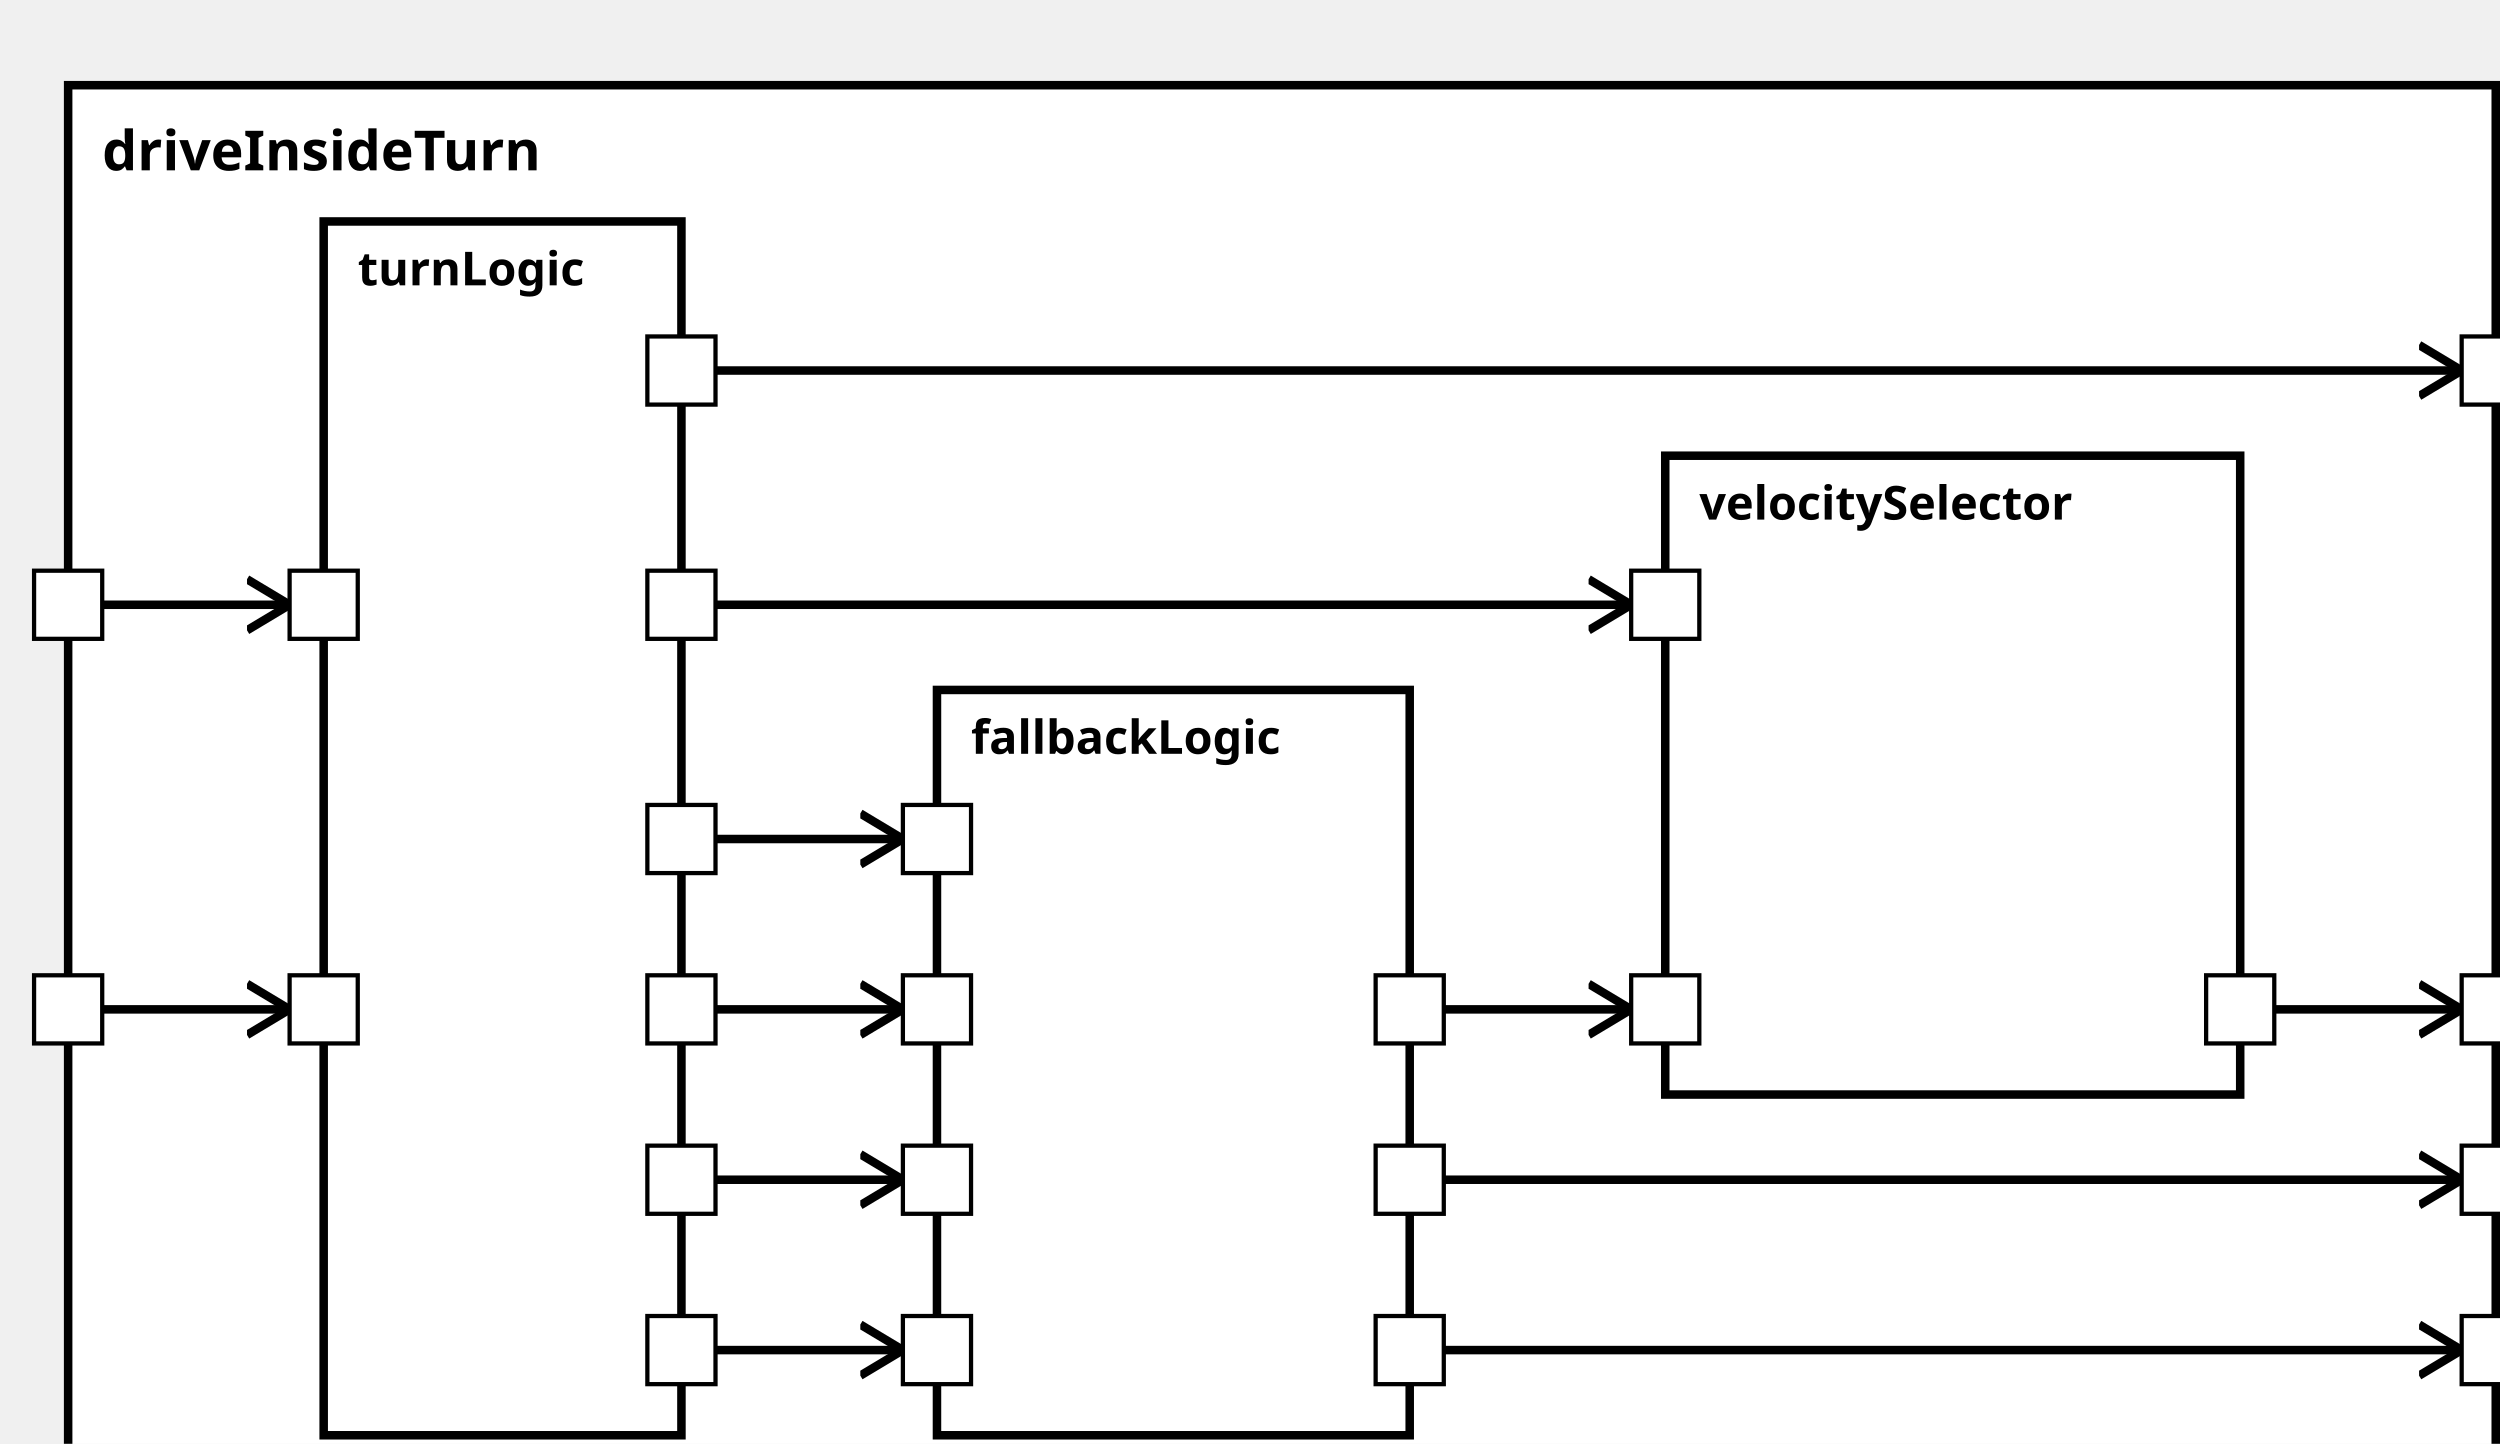
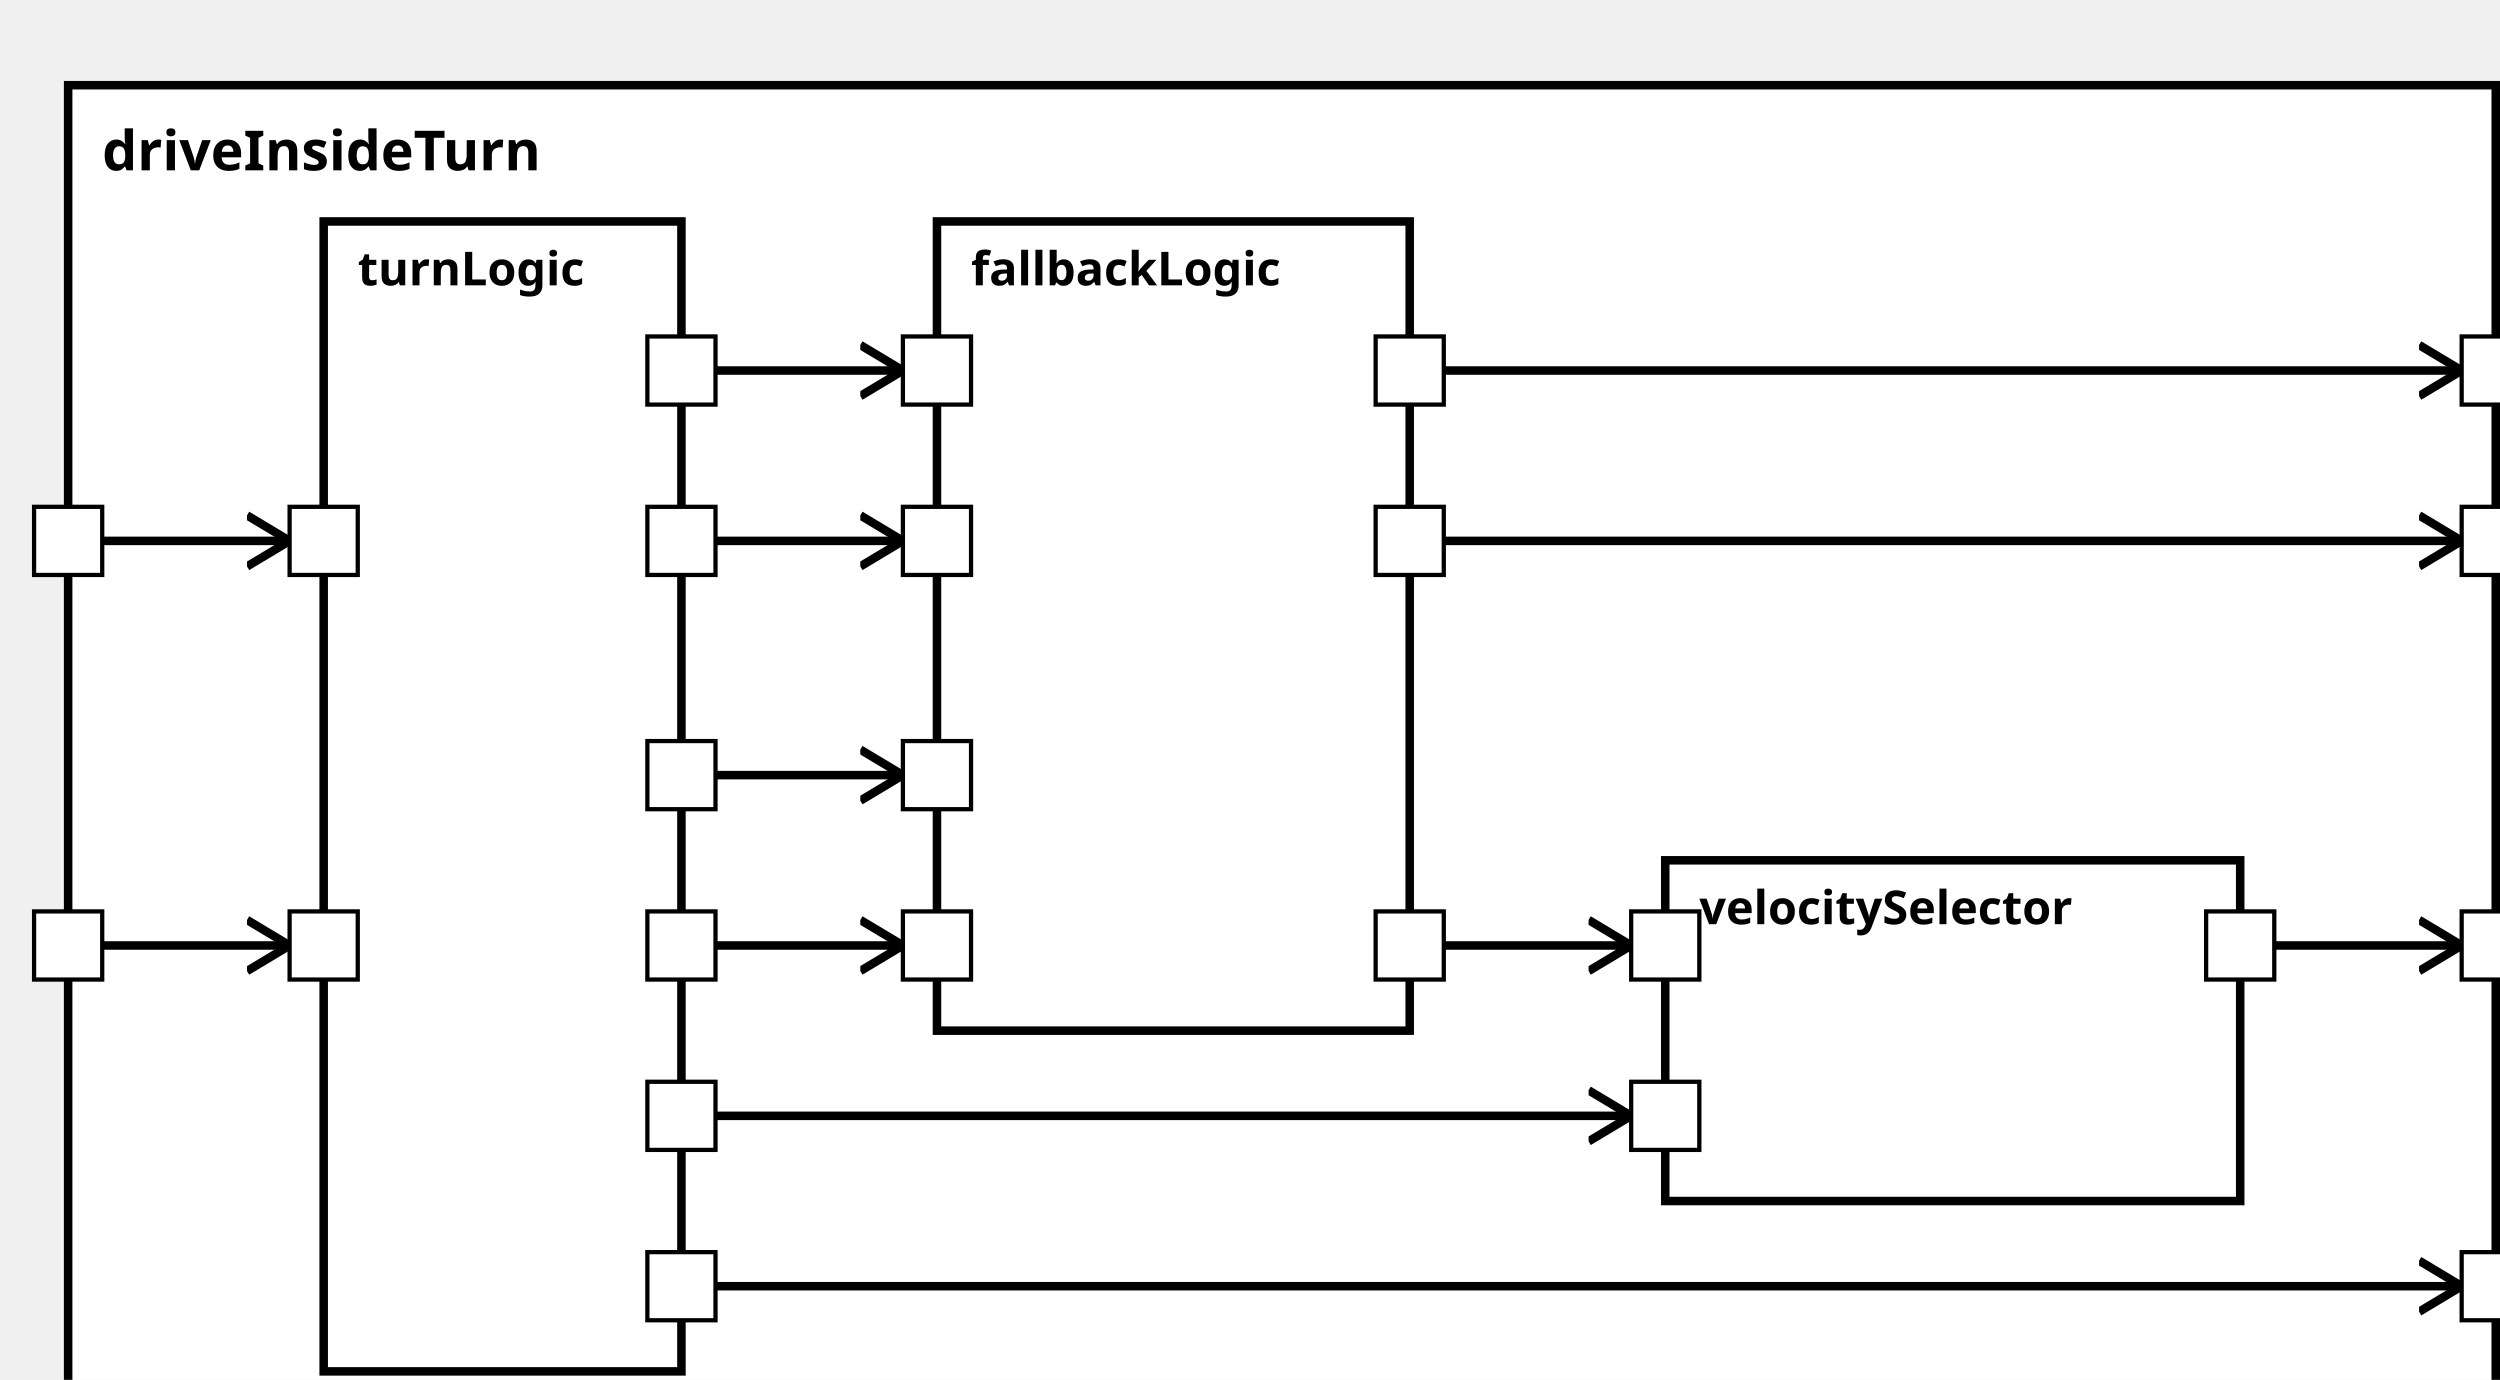
<svg xmlns="http://www.w3.org/2000/svg" xmlns:xlink="http://www.w3.org/1999/xlink" width="100%" height="100%" version="1.1">
  <svg version="1.1">
    <g transform="translate(16 20)">
-       <rect id="67" width="570" height="337" style="fill:white;stroke:black;stroke-width:2;fill-opacity:1.0;stroke-opacity:1.0" />
+       <rect id="67" width="570" height="322" style="fill:white;stroke:black;stroke-width:2;fill-opacity:1.0;stroke-opacity:1.0" />
      <text x="8" y="20" style="font-weight: bold" font-family="Verdana" font-size="13" fill="black">
            driveInsideTurn
    </text>
    </g>
  </svg>
  <g transform="translate(76 52)">
-     <rect data-name="autopilot.behavior.driveInsideTurn.turnLogic" id="68" width="84" height="285" style="fill:white;stroke:black;stroke-width:2;fill-opacity:1.0;stroke-opacity:1.0" />
+     <rect data-name="autopilot.behavior.driveInsideTurn.turnLogic" id="68" width="84" height="270" style="fill:white;stroke:black;stroke-width:2;fill-opacity:1.0;stroke-opacity:1.0" />
    <text x="8" y="15" alignment-baseline="middle" style="font-weight: bold" font-family="Verdana" font-size="11" fill="black">
    turnLogic
    </text>
  </g>
-   <g transform="translate(220 162)">
-     <rect data-name="autopilot.behavior.driveInsideTurn.fallbackLogic" id="69" width="111" height="175" style="fill:white;stroke:black;stroke-width:2;fill-opacity:1.0;stroke-opacity:1.0" />
+   <g transform="translate(220 52)">
+     <rect data-name="autopilot.behavior.driveInsideTurn.fallbackLogic" id="69" width="111" height="190" style="fill:white;stroke:black;stroke-width:2;fill-opacity:1.0;stroke-opacity:1.0" />
    <text x="8" y="15" alignment-baseline="middle" style="font-weight: bold" font-family="Verdana" font-size="11" fill="black">
    fallbackLogic
    </text>
  </g>
-   <g transform="translate(391 107)">
-     <rect data-name="autopilot.behavior.driveInsideTurn.velocitySelector" id="70" width="135" height="150" style="fill:white;stroke:black;stroke-width:2;fill-opacity:1.0;stroke-opacity:1.0" />
+   <g transform="translate(391 202)">
+     <rect data-name="autopilot.behavior.driveInsideTurn.velocitySelector" id="70" width="135" height="80" style="fill:white;stroke:black;stroke-width:2;fill-opacity:1.0;stroke-opacity:1.0" />
    <text x="8" y="15" alignment-baseline="middle" style="font-weight: bold" font-family="Verdana" font-size="11" fill="black">
    velocitySelector
    </text>
  </g>
  <defs>
    <marker id="0,0,0" markerWidth="13" markerHeight="13" refX="5" refY="5" orient="auto">
      <polyline points="0,2 5,5 0,8" style="fill:none; stroke:rgb(0,0,0);                     stroke-width:1" />
    </marker>
  </defs>
-   <line stroke-linecap="square" x1="331" y1="317" x2="578" y2="317" style="stroke:rgb(0, 0,0);             stroke-width:2;                 marker-end: url(#0,0,0)             " />
-   <line stroke-linecap="square" x1="331" y1="277" x2="578" y2="277" style="stroke:rgb(0, 0,0);             stroke-width:2;                 marker-end: url(#0,0,0)             " />
-   <line stroke-linecap="square" x1="526" y1="237" x2="578" y2="237" style="stroke:rgb(0, 0,0);             stroke-width:2;                 marker-end: url(#0,0,0)             " />
-   <line stroke-linecap="square" x1="160" y1="87" x2="578" y2="87" style="stroke:rgb(0, 0,0);             stroke-width:2;                 marker-end: url(#0,0,0)             " />
-   <line stroke-linecap="square" x1="16" y1="237" x2="68" y2="237" style="stroke:rgb(0, 0,0);             stroke-width:2;                 marker-end: url(#0,0,0)             " />
-   <line stroke-linecap="square" x1="16" y1="142" x2="68" y2="142" style="stroke:rgb(0, 0,0);             stroke-width:2;                 marker-end: url(#0,0,0)             " />
-   <line stroke-linecap="square" x1="160" y1="237" x2="212" y2="237" style="stroke:rgb(0, 0,0);             stroke-width:2;                 marker-end: url(#0,0,0)             " />
-   <line stroke-linecap="square" x1="160" y1="277" x2="212" y2="277" style="stroke:rgb(0, 0,0);             stroke-width:2;                 marker-end: url(#0,0,0)             " />
-   <line stroke-linecap="square" x1="160" y1="317" x2="212" y2="317" style="stroke:rgb(0, 0,0);             stroke-width:2;                 marker-end: url(#0,0,0)             " />
-   <line stroke-linecap="square" x1="160" y1="197" x2="212" y2="197" style="stroke:rgb(0, 0,0);             stroke-width:2;                 marker-end: url(#0,0,0)             " />
-   <line stroke-linecap="square" x1="160" y1="142" x2="383" y2="142" style="stroke:rgb(0, 0,0);             stroke-width:2;                 marker-end: url(#0,0,0)             " />
-   <line stroke-linecap="square" x1="331" y1="237" x2="383" y2="237" style="stroke:rgb(0, 0,0);             stroke-width:2;                 marker-end: url(#0,0,0)             " />
+   <line stroke-linecap="square" x1="331" y1="127" x2="578" y2="127" style="stroke:rgb(0, 0,0);             stroke-width:2;                 marker-end: url(#0,0,0)             " />
+   <line stroke-linecap="square" x1="331" y1="87" x2="578" y2="87" style="stroke:rgb(0, 0,0);             stroke-width:2;                 marker-end: url(#0,0,0)             " />
+   <line stroke-linecap="square" x1="526" y1="222" x2="578" y2="222" style="stroke:rgb(0, 0,0);             stroke-width:2;                 marker-end: url(#0,0,0)             " />
+   <line stroke-linecap="square" x1="160" y1="302" x2="578" y2="302" style="stroke:rgb(0, 0,0);             stroke-width:2;                 marker-end: url(#0,0,0)             " />
+   <line stroke-linecap="square" x1="16" y1="222" x2="68" y2="222" style="stroke:rgb(0, 0,0);             stroke-width:2;                 marker-end: url(#0,0,0)             " />
+   <line stroke-linecap="square" x1="16" y1="127" x2="68" y2="127" style="stroke:rgb(0, 0,0);             stroke-width:2;                 marker-end: url(#0,0,0)             " />
+   <line stroke-linecap="square" x1="160" y1="222" x2="212" y2="222" style="stroke:rgb(0, 0,0);             stroke-width:2;                 marker-end: url(#0,0,0)             " />
+   <line stroke-linecap="square" x1="160" y1="127" x2="212" y2="127" style="stroke:rgb(0, 0,0);             stroke-width:2;                 marker-end: url(#0,0,0)             " />
+   <line stroke-linecap="square" x1="160" y1="87" x2="212" y2="87" style="stroke:rgb(0, 0,0);             stroke-width:2;                 marker-end: url(#0,0,0)             " />
+   <line stroke-linecap="square" x1="160" y1="182" x2="212" y2="182" style="stroke:rgb(0, 0,0);             stroke-width:2;                 marker-end: url(#0,0,0)             " />
+   <line stroke-linecap="square" x1="160" y1="262" x2="383" y2="262" style="stroke:rgb(0, 0,0);             stroke-width:2;                 marker-end: url(#0,0,0)             " />
+   <line stroke-linecap="square" x1="331" y1="222" x2="383" y2="222" style="stroke:rgb(0, 0,0);             stroke-width:2;                 marker-end: url(#0,0,0)             " />
  <defs>
    <rect id="port" x="0" y="0" width="16" height="16" style="fill:white;stroke:rgb(0,0,0);stroke-width:1;fill-opacity:1.0;stroke-opacity:1.0" />
  </defs>
-   <use x="8" y="229" xlink:href="#port" />
-   <text text-anchor="end" alignment-baseline="middle" x="4" y="239" transform="rotate(0,4,239)" style="font-weight: regular" font-family="Verdana" font-size="9" fill="black">
+   <use x="8" y="214" xlink:href="#port" />
+   <text text-anchor="end" alignment-baseline="middle" x="4" y="224" transform="rotate(0,4,224)" style="font-weight: regular" font-family="Verdana" font-size="9" fill="black">

</text>
-   <use x="8" y="134" xlink:href="#port" />
-   <text text-anchor="end" alignment-baseline="middle" x="4" y="144" transform="rotate(0,4,144)" style="font-weight: regular" font-family="Verdana" font-size="9" fill="black">
+   <use x="8" y="119" xlink:href="#port" />
+   <text text-anchor="end" alignment-baseline="middle" x="4" y="129" transform="rotate(0,4,129)" style="font-weight: regular" font-family="Verdana" font-size="9" fill="black">

</text>
-   <use x="578" y="309" xlink:href="#port" />
-   <text text-anchor="start" alignment-baseline="middle" x="598" y="319" transform="rotate(0,598,319)" style="font-weight: regular" font-family="Verdana" font-size="9" fill="black">
- 
- </text>
-   <use x="578" y="269" xlink:href="#port" />
-   <text text-anchor="start" alignment-baseline="middle" x="598" y="279" transform="rotate(0,598,279)" style="font-weight: regular" font-family="Verdana" font-size="9" fill="black">
- 
- </text>
-   <use x="578" y="229" xlink:href="#port" />
-   <text text-anchor="start" alignment-baseline="middle" x="598" y="239" transform="rotate(0,598,239)" style="font-weight: regular" font-family="Verdana" font-size="9" fill="black">
+   <use x="578" y="119" xlink:href="#port" />
+   <text text-anchor="start" alignment-baseline="middle" x="598" y="129" transform="rotate(0,598,129)" style="font-weight: regular" font-family="Verdana" font-size="9" fill="black">

</text>
  <use x="578" y="79" xlink:href="#port" />
  <text text-anchor="start" alignment-baseline="middle" x="598" y="89" transform="rotate(0,598,89)" style="font-weight: regular" font-family="Verdana" font-size="9" fill="black">

</text>
-   <use x="68" y="229" xlink:href="#port" />
-   <text text-anchor="start" alignment-baseline="middle" x="87" y="239" transform="rotate(0,87,239)" style="font-weight: regular" font-family="Verdana" font-size="9" fill="black">
+   <use x="578" y="214" xlink:href="#port" />
+   <text text-anchor="start" alignment-baseline="middle" x="598" y="224" transform="rotate(0,598,224)" style="font-weight: regular" font-family="Verdana" font-size="9" fill="black">

</text>
-   <use x="68" y="134" xlink:href="#port" />
-   <text text-anchor="start" alignment-baseline="middle" x="87" y="144" transform="rotate(0,87,144)" style="font-weight: regular" font-family="Verdana" font-size="9" fill="black">
+   <use x="578" y="294" xlink:href="#port" />
+   <text text-anchor="start" alignment-baseline="middle" x="598" y="304" transform="rotate(0,598,304)" style="font-weight: regular" font-family="Verdana" font-size="9" fill="black">

</text>
-   <use x="152" y="134" xlink:href="#port" />
-   <text text-anchor="end" alignment-baseline="middle" x="149" y="144" transform="rotate(0,149,144)" style="font-weight: regular" font-family="Verdana" font-size="9" fill="black">
+   <use x="68" y="214" xlink:href="#port" />
+   <text text-anchor="start" alignment-baseline="middle" x="87" y="224" transform="rotate(0,87,224)" style="font-weight: regular" font-family="Verdana" font-size="9" fill="black">
+ 
+ </text>
+   <use x="68" y="119" xlink:href="#port" />
+   <text text-anchor="start" alignment-baseline="middle" x="87" y="129" transform="rotate(0,87,129)" style="font-weight: regular" font-family="Verdana" font-size="9" fill="black">
+ 
+ </text>
+   <use x="152" y="254" xlink:href="#port" />
+   <text text-anchor="end" alignment-baseline="middle" x="149" y="264" transform="rotate(0,149,264)" style="font-weight: regular" font-family="Verdana" font-size="9" fill="black">
+ 
+ </text>
+   <use x="152" y="294" xlink:href="#port" />
+   <text text-anchor="end" alignment-baseline="middle" x="149" y="304" transform="rotate(0,149,304)" style="font-weight: regular" font-family="Verdana" font-size="9" fill="black">
+ 
+ </text>
+   <use x="152" y="214" xlink:href="#port" />
+   <text text-anchor="end" alignment-baseline="middle" x="149" y="224" transform="rotate(0,149,224)" style="font-weight: regular" font-family="Verdana" font-size="9" fill="black">
+ 
+ </text>
+   <use x="152" y="119" xlink:href="#port" />
+   <text text-anchor="end" alignment-baseline="middle" x="149" y="129" transform="rotate(0,149,129)" style="font-weight: regular" font-family="Verdana" font-size="9" fill="black">

</text>
  <use x="152" y="79" xlink:href="#port" />
  <text text-anchor="end" alignment-baseline="middle" x="149" y="89" transform="rotate(0,149,89)" style="font-weight: regular" font-family="Verdana" font-size="9" fill="black">

</text>
-   <use x="152" y="229" xlink:href="#port" />
-   <text text-anchor="end" alignment-baseline="middle" x="149" y="239" transform="rotate(0,149,239)" style="font-weight: regular" font-family="Verdana" font-size="9" fill="black">
+   <use x="152" y="174" xlink:href="#port" />
+   <text text-anchor="end" alignment-baseline="middle" x="149" y="184" transform="rotate(0,149,184)" style="font-weight: regular" font-family="Verdana" font-size="9" fill="black">

</text>
-   <use x="152" y="269" xlink:href="#port" />
-   <text text-anchor="end" alignment-baseline="middle" x="149" y="279" transform="rotate(0,149,279)" style="font-weight: regular" font-family="Verdana" font-size="9" fill="black">
+   <use x="212" y="214" xlink:href="#port" />
+   <text text-anchor="start" alignment-baseline="middle" x="231" y="224" transform="rotate(0,231,224)" style="font-weight: regular" font-family="Verdana" font-size="9" fill="black">

</text>
-   <use x="152" y="309" xlink:href="#port" />
-   <text text-anchor="end" alignment-baseline="middle" x="149" y="319" transform="rotate(0,149,319)" style="font-weight: regular" font-family="Verdana" font-size="9" fill="black">
+   <use x="212" y="119" xlink:href="#port" />
+   <text text-anchor="start" alignment-baseline="middle" x="231" y="129" transform="rotate(0,231,129)" style="font-weight: regular" font-family="Verdana" font-size="9" fill="black">

</text>
-   <use x="152" y="189" xlink:href="#port" />
-   <text text-anchor="end" alignment-baseline="middle" x="149" y="199" transform="rotate(0,149,199)" style="font-weight: regular" font-family="Verdana" font-size="9" fill="black">
+   <use x="212" y="79" xlink:href="#port" />
+   <text text-anchor="start" alignment-baseline="middle" x="231" y="89" transform="rotate(0,231,89)" style="font-weight: regular" font-family="Verdana" font-size="9" fill="black">

</text>
-   <use x="212" y="229" xlink:href="#port" />
-   <text text-anchor="start" alignment-baseline="middle" x="231" y="239" transform="rotate(0,231,239)" style="font-weight: regular" font-family="Verdana" font-size="9" fill="black">
+   <use x="212" y="174" xlink:href="#port" />
+   <text text-anchor="start" alignment-baseline="middle" x="231" y="184" transform="rotate(0,231,184)" style="font-weight: regular" font-family="Verdana" font-size="9" fill="black">

</text>
-   <use x="212" y="269" xlink:href="#port" />
-   <text text-anchor="start" alignment-baseline="middle" x="231" y="279" transform="rotate(0,231,279)" style="font-weight: regular" font-family="Verdana" font-size="9" fill="black">
+   <use x="323" y="79" xlink:href="#port" />
+   <text text-anchor="end" alignment-baseline="middle" x="320" y="89" transform="rotate(0,320,89)" style="font-weight: regular" font-family="Verdana" font-size="9" fill="black">

</text>
-   <use x="212" y="309" xlink:href="#port" />
-   <text text-anchor="start" alignment-baseline="middle" x="231" y="319" transform="rotate(0,231,319)" style="font-weight: regular" font-family="Verdana" font-size="9" fill="black">
+   <use x="323" y="119" xlink:href="#port" />
+   <text text-anchor="end" alignment-baseline="middle" x="320" y="129" transform="rotate(0,320,129)" style="font-weight: regular" font-family="Verdana" font-size="9" fill="black">

</text>
-   <use x="212" y="189" xlink:href="#port" />
-   <text text-anchor="start" alignment-baseline="middle" x="231" y="199" transform="rotate(0,231,199)" style="font-weight: regular" font-family="Verdana" font-size="9" fill="black">
+   <use x="323" y="214" xlink:href="#port" />
+   <text text-anchor="end" alignment-baseline="middle" x="320" y="224" transform="rotate(0,320,224)" style="font-weight: regular" font-family="Verdana" font-size="9" fill="black">

</text>
-   <use x="323" y="269" xlink:href="#port" />
-   <text text-anchor="end" alignment-baseline="middle" x="320" y="279" transform="rotate(0,320,279)" style="font-weight: regular" font-family="Verdana" font-size="9" fill="black">
+   <use x="383" y="254" xlink:href="#port" />
+   <text text-anchor="start" alignment-baseline="middle" x="402" y="264" transform="rotate(0,402,264)" style="font-weight: regular" font-family="Verdana" font-size="9" fill="black">

</text>
-   <use x="323" y="309" xlink:href="#port" />
-   <text text-anchor="end" alignment-baseline="middle" x="320" y="319" transform="rotate(0,320,319)" style="font-weight: regular" font-family="Verdana" font-size="9" fill="black">
+   <use x="383" y="214" xlink:href="#port" />
+   <text text-anchor="start" alignment-baseline="middle" x="402" y="224" transform="rotate(0,402,224)" style="font-weight: regular" font-family="Verdana" font-size="9" fill="black">

</text>
-   <use x="323" y="229" xlink:href="#port" />
-   <text text-anchor="end" alignment-baseline="middle" x="320" y="239" transform="rotate(0,320,239)" style="font-weight: regular" font-family="Verdana" font-size="9" fill="black">
- 
- </text>
-   <use x="383" y="134" xlink:href="#port" />
-   <text text-anchor="start" alignment-baseline="middle" x="402" y="144" transform="rotate(0,402,144)" style="font-weight: regular" font-family="Verdana" font-size="9" fill="black">
- 
- </text>
-   <use x="383" y="229" xlink:href="#port" />
-   <text text-anchor="start" alignment-baseline="middle" x="402" y="239" transform="rotate(0,402,239)" style="font-weight: regular" font-family="Verdana" font-size="9" fill="black">
- 
- </text>
-   <use x="518" y="229" xlink:href="#port" />
-   <text text-anchor="end" alignment-baseline="middle" x="515" y="239" transform="rotate(0,515,239)" style="font-weight: regular" font-family="Verdana" font-size="9" fill="black">
+   <use x="518" y="214" xlink:href="#port" />
+   <text text-anchor="end" alignment-baseline="middle" x="515" y="224" transform="rotate(0,515,224)" style="font-weight: regular" font-family="Verdana" font-size="9" fill="black">

</text>
</svg>
